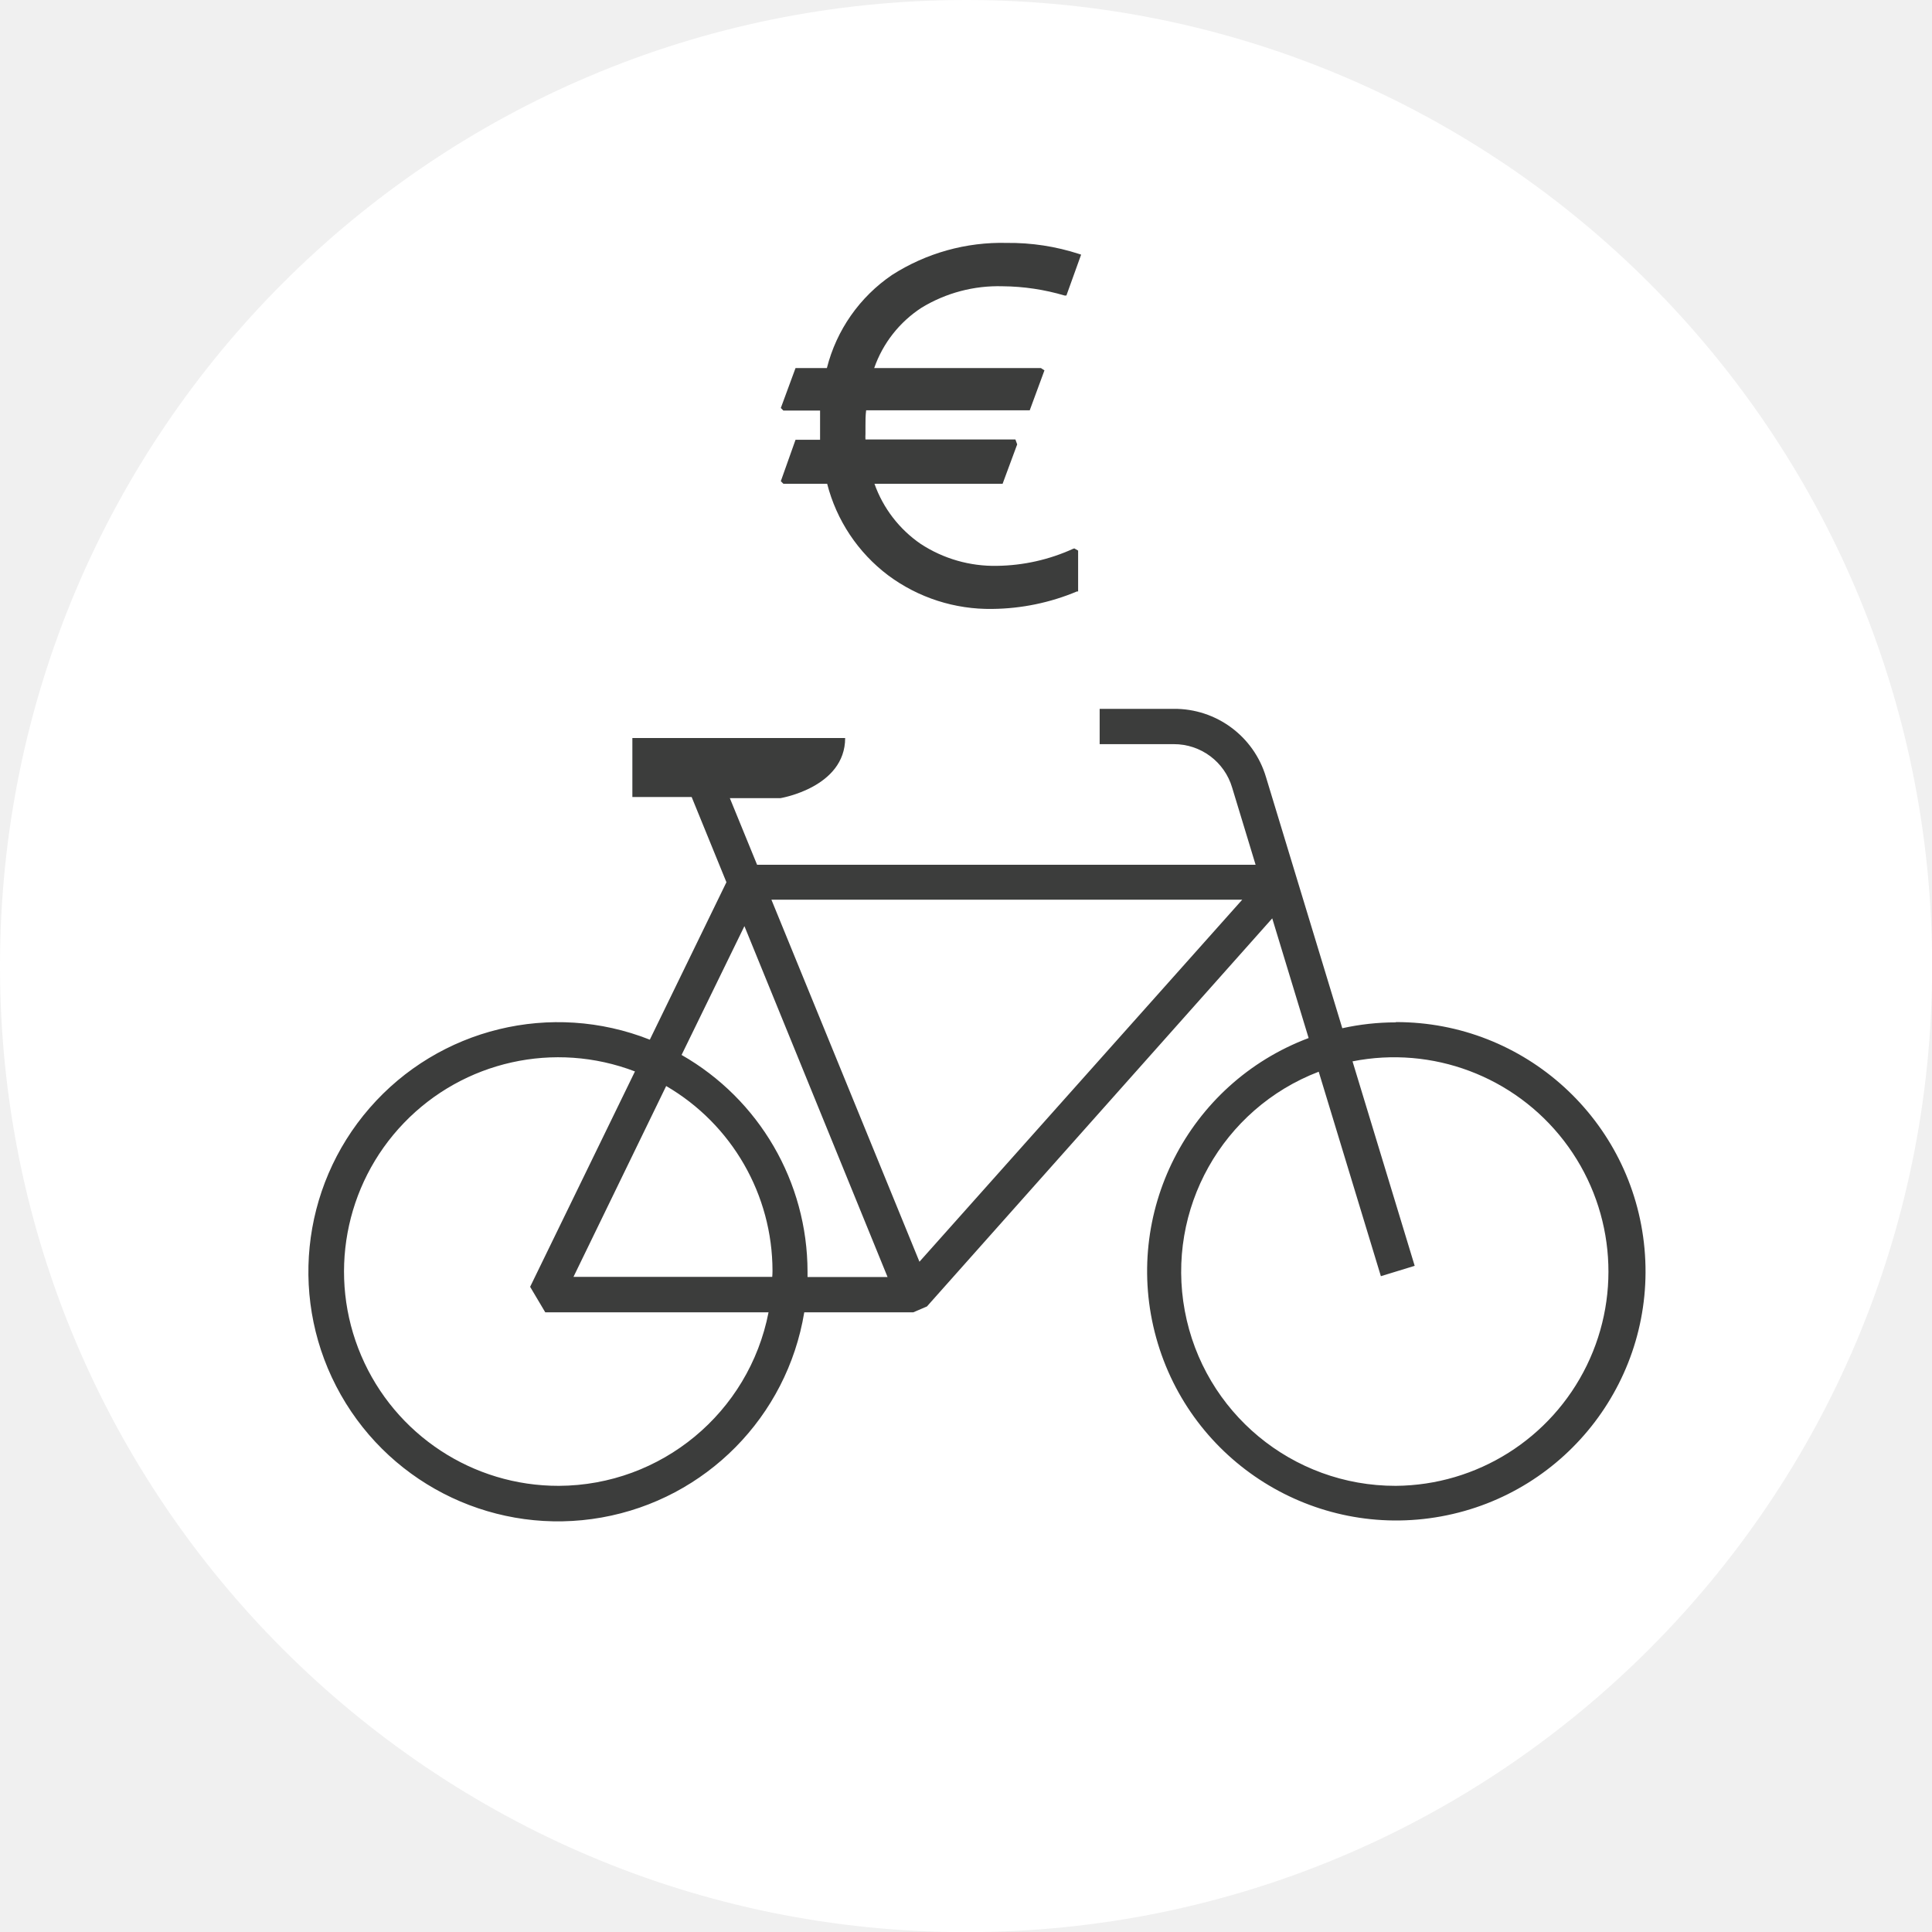
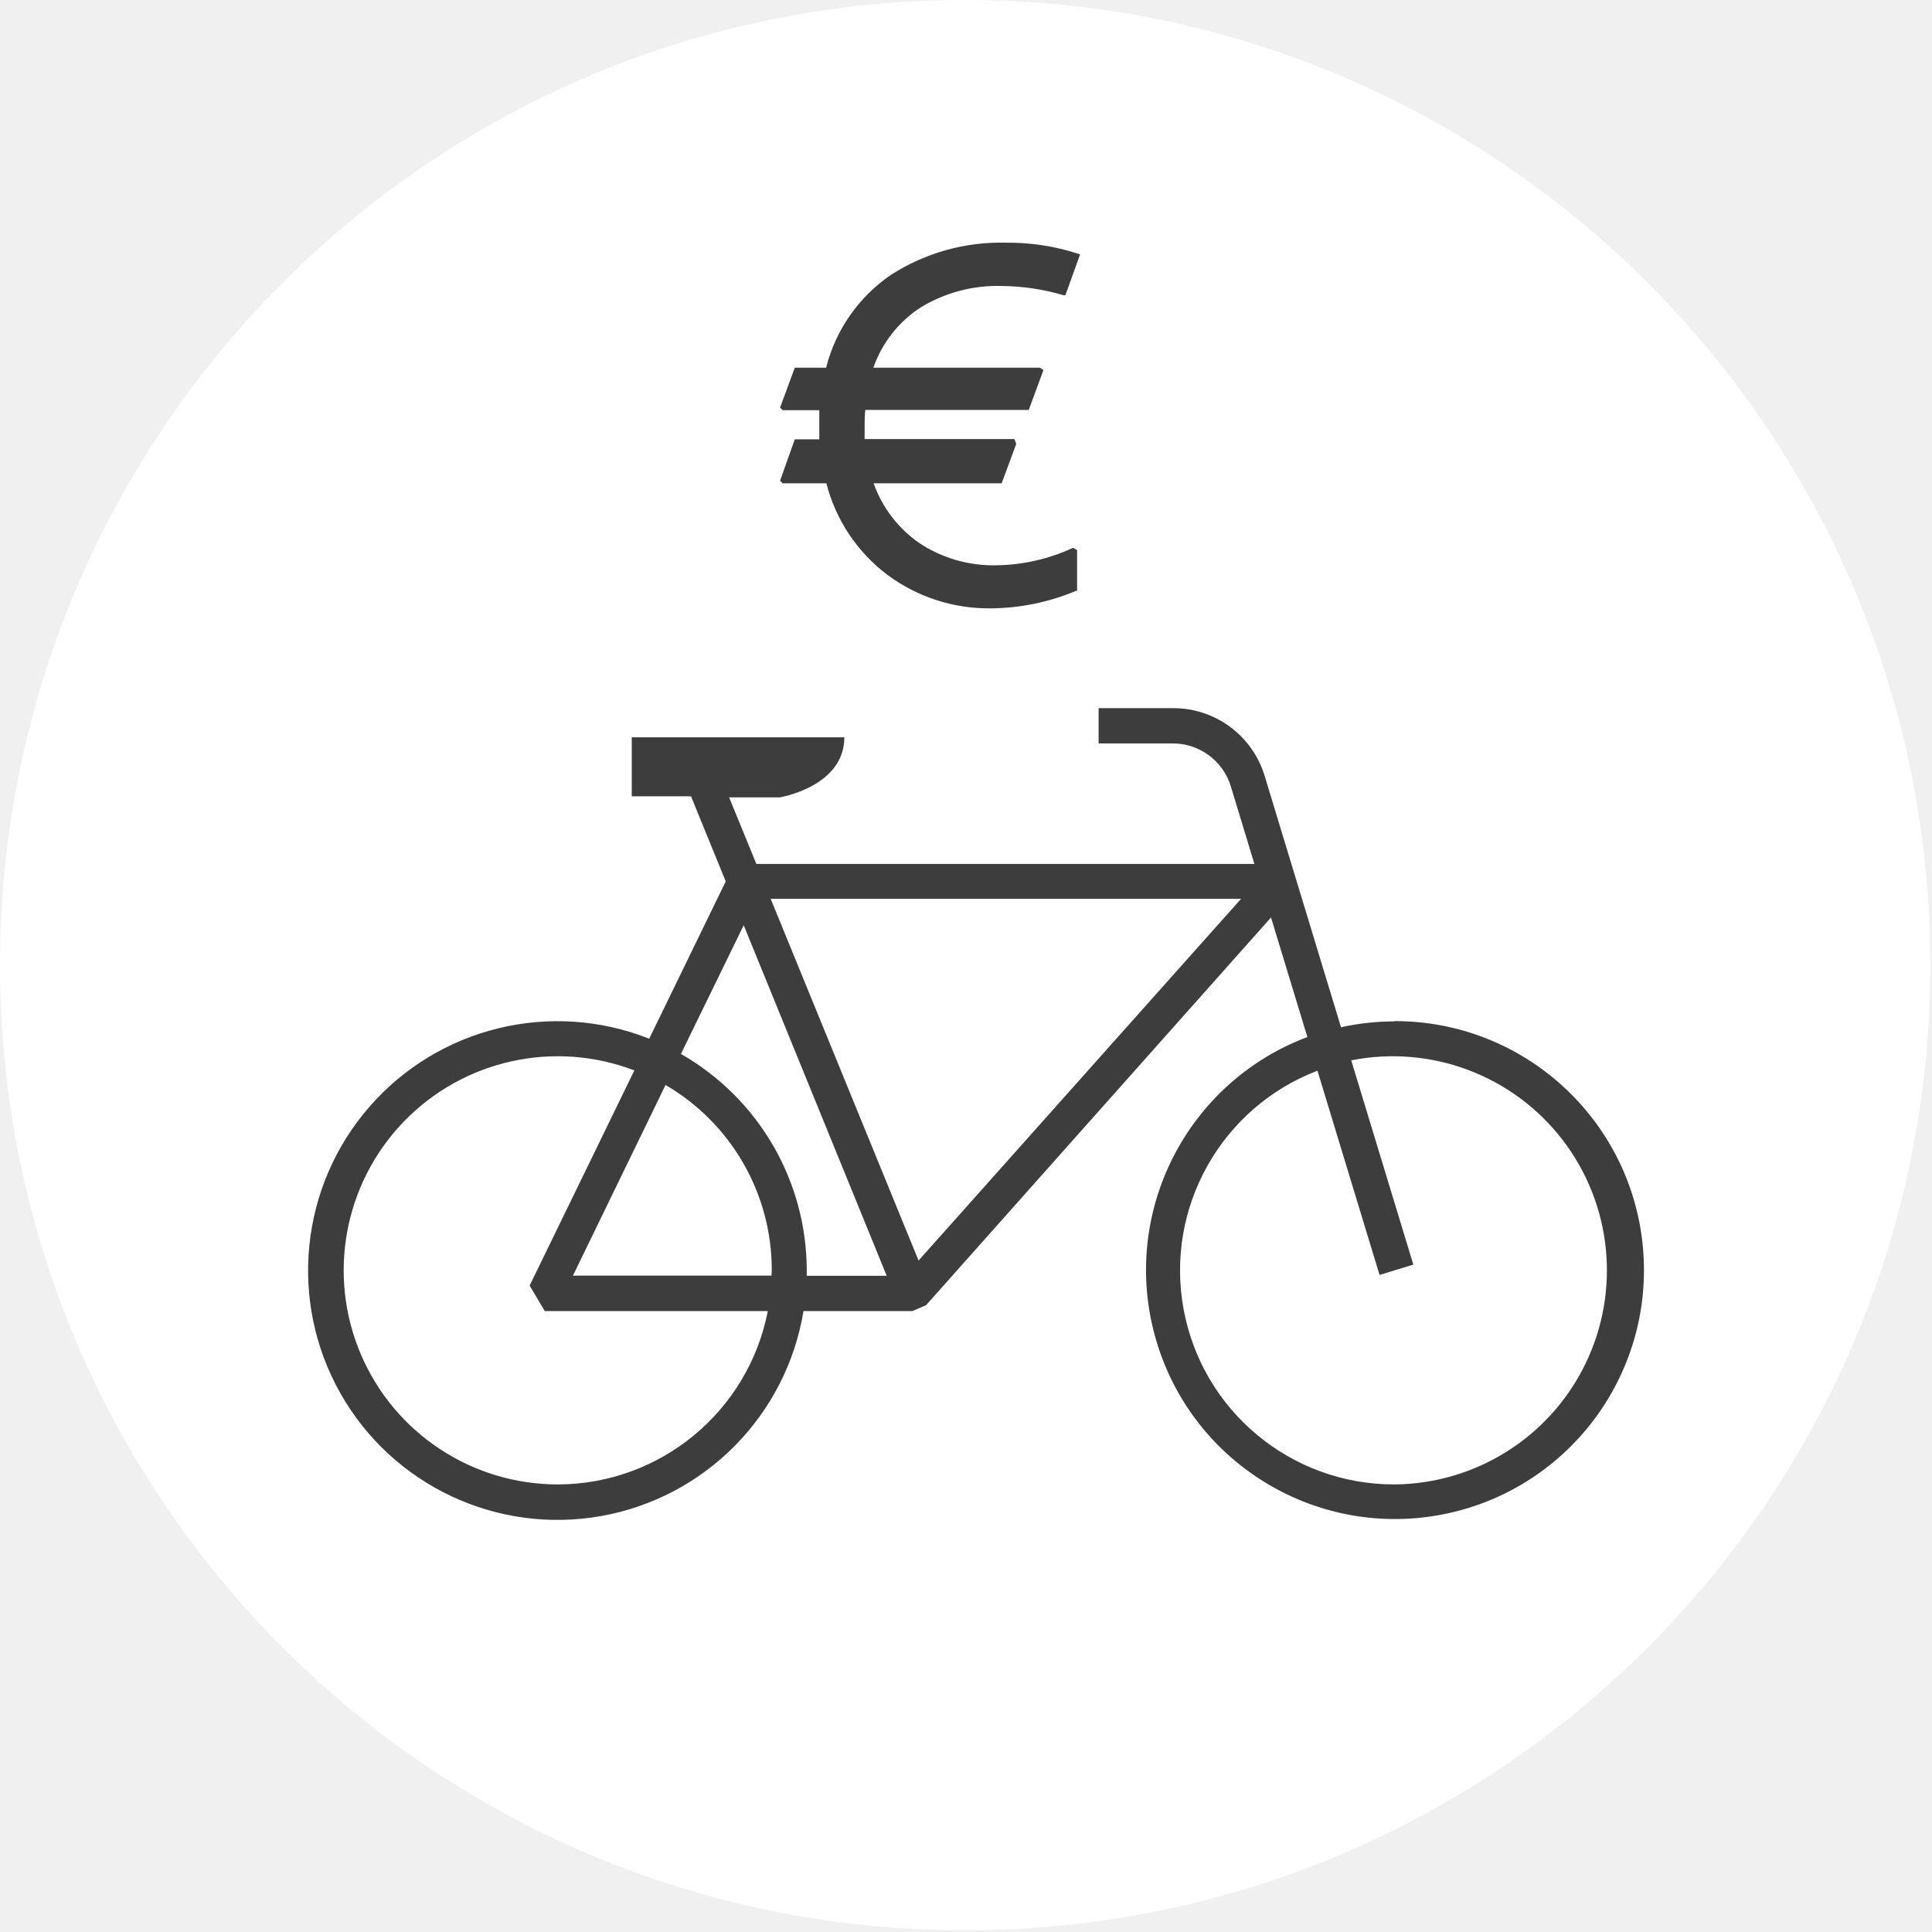
- <svg xmlns="http://www.w3.org/2000/svg" viewBox="0 0 141.73 141.73">
-   <defs>
-     <style>.cls-1{fill:#fff;}.cls-2{fill:#3c3d3c;}</style>
+ <svg xmlns="http://www.w3.org/2000/svg" viewBox="0 0 150 150" version="1.1" id="svg14" width="150" height="150">
+   <defs id="defs4">
+     <style id="style2">.cls-1{fill:#fff;}.cls-2{fill:#3c3d3c;}</style>
  </defs>
-   <g id="Laag_1" data-name="Laag 1">
-     <circle class="cls-1" cx="70.87" cy="70.87" r="70.87" />
+   <g id="Laag_1" data-name="Laag 1" transform="scale(1.05734)">
+     <circle class="cls-1" cx="70.87" cy="70.87" r="70.87" id="circle6" />
  </g>
-   <g id="Laag_2" data-name="Laag 2">
-     <path class="cls-2" d="M102.39,75a18.18,18.18,0,0,0-3.92.43L92.87,57a7,7,0,0,0-6.77-5H80.67v2.59H86.1a4.45,4.45,0,0,1,4.29,3.19l1.72,5.66H55.54l-2-4.89h3.72S62,57.77,62,54.14H46.39v4.33h4.35l2.55,6.25L47.67,76.27A18.31,18.31,0,1,0,59,96.27h8l1-.43L93.33,67.37,96,76.15a18.28,18.28,0,1,0,6.4-1.17ZM41,109a15.72,15.72,0,1,1,5.58-30.4l-7.69,15.8L40,96.27H56.38A15.74,15.74,0,0,1,41,109Zm15.7-15.33H42.07l6.8-14a15.71,15.71,0,0,1,7.8,13.56C56.67,93.42,56.66,93.55,56.65,93.68ZM50,77.39l4.61-9.45,10.5,25.74H59.24c0-.13,0-.26,0-.39A18.33,18.33,0,0,0,50,77.39ZM67.45,92.56,56.59,66H91.13ZM102.39,109a15.71,15.71,0,0,1-5.65-30.38l4.56,15,2.48-.76-4.56-15A15.72,15.72,0,1,1,102.39,109Z" />
-     <path class="cls-2" d="M78.72,40.26a13.89,13.89,0,0,1-5.58,1.25,9.86,9.86,0,0,1-5.6-1.61,9,9,0,0,1-3.39-4.41h9.4l1.07-2.89-.13-.36h-11a2.91,2.91,0,0,1,0-.4v-.57c0-.4,0-.79.05-1.17h12l1.08-2.93L76.36,27H64.13a8.69,8.69,0,0,1,3.48-4.43A10.82,10.82,0,0,1,73.55,21a16.47,16.47,0,0,1,4.55.68l.13,0,1.08-3-.15-.05a16.56,16.56,0,0,0-5.3-.81,14.91,14.91,0,0,0-8.42,2.35A11.73,11.73,0,0,0,60.66,27h-2.3l-1.08,2.93.19.19h2.69c0,.16,0,.32,0,.49v1.23c0,.14,0,.29,0,.42h-1.8L57.28,35.3l.19.19h3.21a12.2,12.2,0,0,0,4.48,6.72,12.47,12.47,0,0,0,7.64,2.46A16.44,16.44,0,0,0,79,43.39l.09,0v-3l-.28-.16Z" />
+   <g id="Laag_2" data-name="Laag 2" transform="scale(1.05734)">
+     <path class="cls-2" d="m 102.39,75 a 18.18,18.18 0 0 0 -3.92,0.43 L 92.87,57 A 7,7 0 0 0 86.1,52 h -5.43 v 2.59 h 5.43 a 4.45,4.45 0 0 1 4.29,3.19 l 1.72,5.66 H 55.54 l -2,-4.89 h 3.72 c 0,0 4.74,-0.78 4.74,-4.41 H 46.39 v 4.33 h 4.35 l 2.55,6.25 -5.62,11.55 a 18.31,18.31 0 1 0 11.33,20 h 8 L 68,95.84 93.33,67.37 96,76.15 a 18.28,18.28 0 1 0 6.4,-1.17 z M 41,109 A 15.72,15.72 0 1 1 46.58,78.6 L 38.89,94.4 40,96.27 H 56.38 A 15.74,15.74 0 0 1 41,109 Z M 56.7,93.67 H 42.07 l 6.8,-14 a 15.71,15.71 0 0 1 7.8,13.56 c 0,0.19 -0.01,0.32 -0.02,0.45 z M 50,77.39 l 4.61,-9.45 10.5,25.74 h -5.87 c 0,-0.13 0,-0.26 0,-0.39 A 18.33,18.33 0 0 0 50,77.39 Z M 67.45,92.56 56.59,66 H 91.13 Z M 102.39,109 A 15.71,15.71 0 0 1 96.74,78.62 l 4.56,15 2.48,-0.76 -4.56,-15 a 15.72,15.72 0 1 1 3.17,31.14 z" id="path9" />
+     <path class="cls-2" d="m 78.72,40.26 a 13.89,13.89 0 0 1 -5.58,1.25 9.86,9.86 0 0 1 -5.6,-1.61 9,9 0 0 1 -3.39,-4.41 h 9.4 l 1.07,-2.89 -0.13,-0.36 h -11 a 2.91,2.91 0 0 1 0,-0.4 v -0.57 c 0,-0.4 0,-0.79 0.05,-1.17 h 12 L 76.62,27.17 76.36,27 H 64.13 a 8.69,8.69 0 0 1 3.48,-4.43 10.82,10.82 0 0 1 5.94,-1.57 16.47,16.47 0 0 1 4.55,0.68 h 0.13 l 1.08,-3 -0.15,-0.05 a 16.56,16.56 0 0 0 -5.3,-0.81 14.91,14.91 0 0 0 -8.42,2.35 11.73,11.73 0 0 0 -4.78,6.83 h -2.3 l -1.08,2.93 0.19,0.19 h 2.69 c 0,0.16 0,0.32 0,0.49 v 1.23 c 0,0.14 0,0.29 0,0.42 h -1.8 l -1.08,3.04 0.19,0.19 h 3.21 a 12.2,12.2 0 0 0 4.48,6.72 12.47,12.47 0 0 0 7.64,2.46 16.44,16.44 0 0 0 6.2,-1.28 h 0.09 v -3 l -0.28,-0.16 z" id="path11" />
  </g>
</svg>
